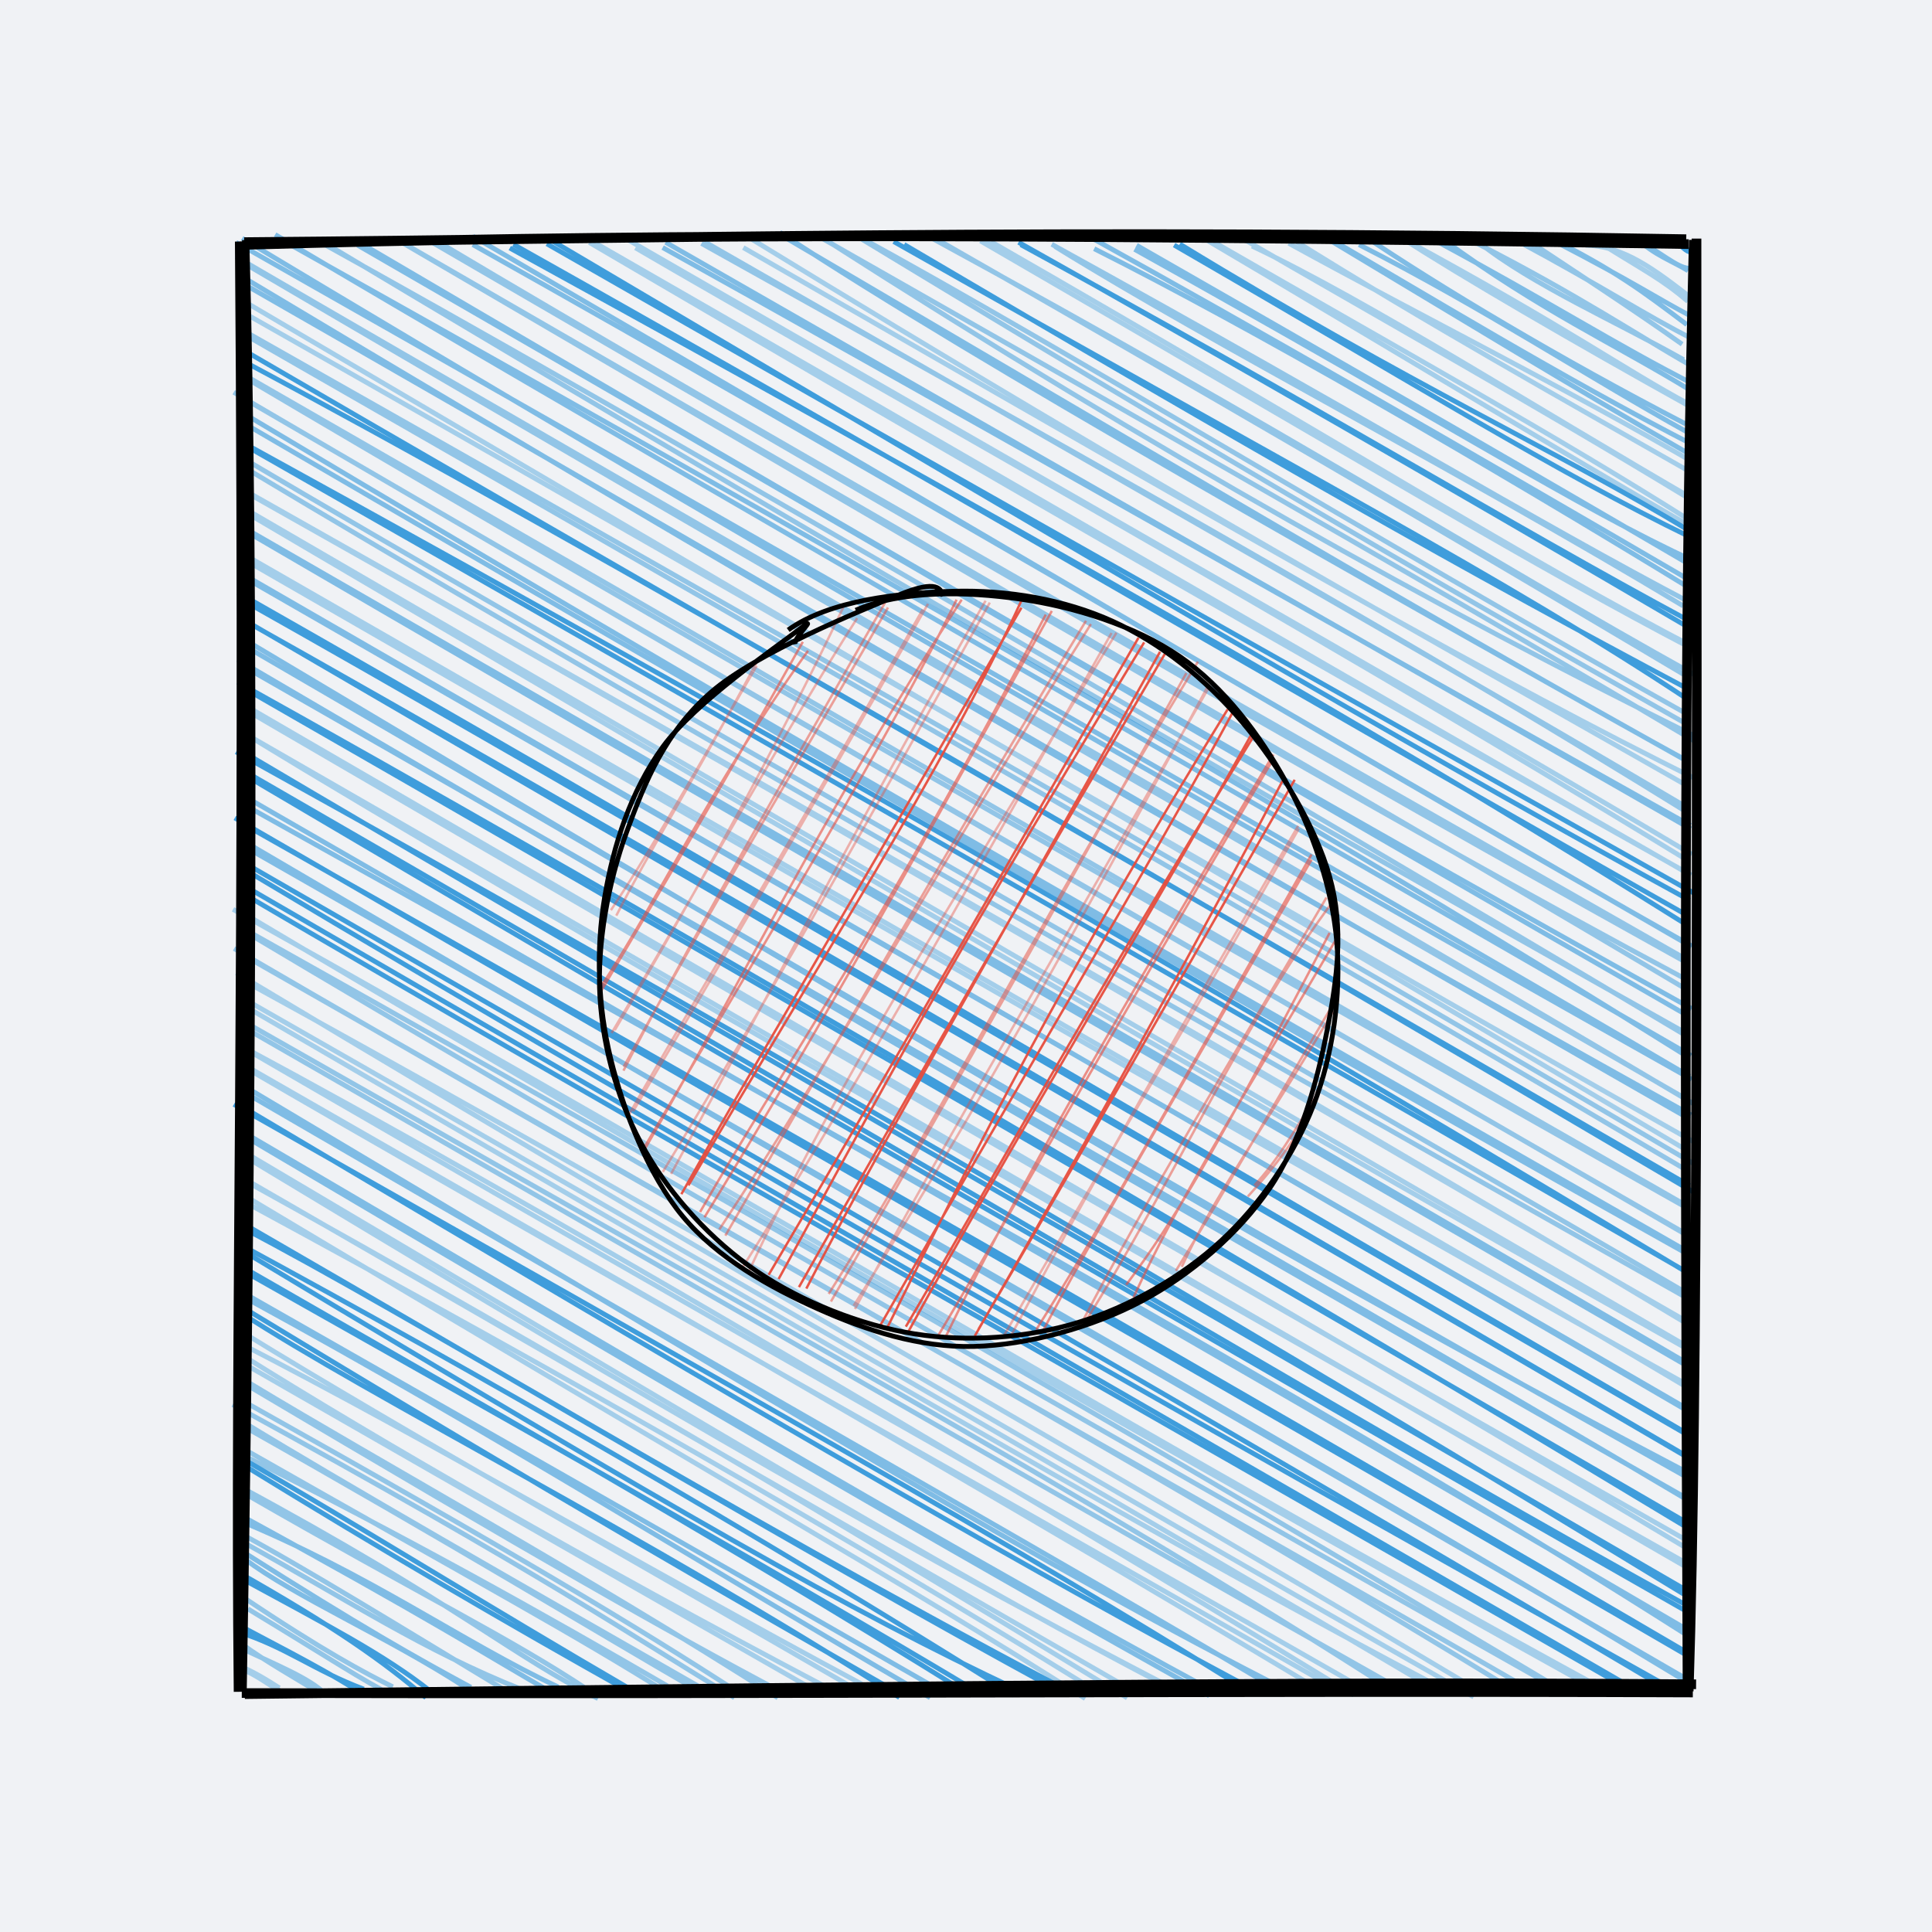
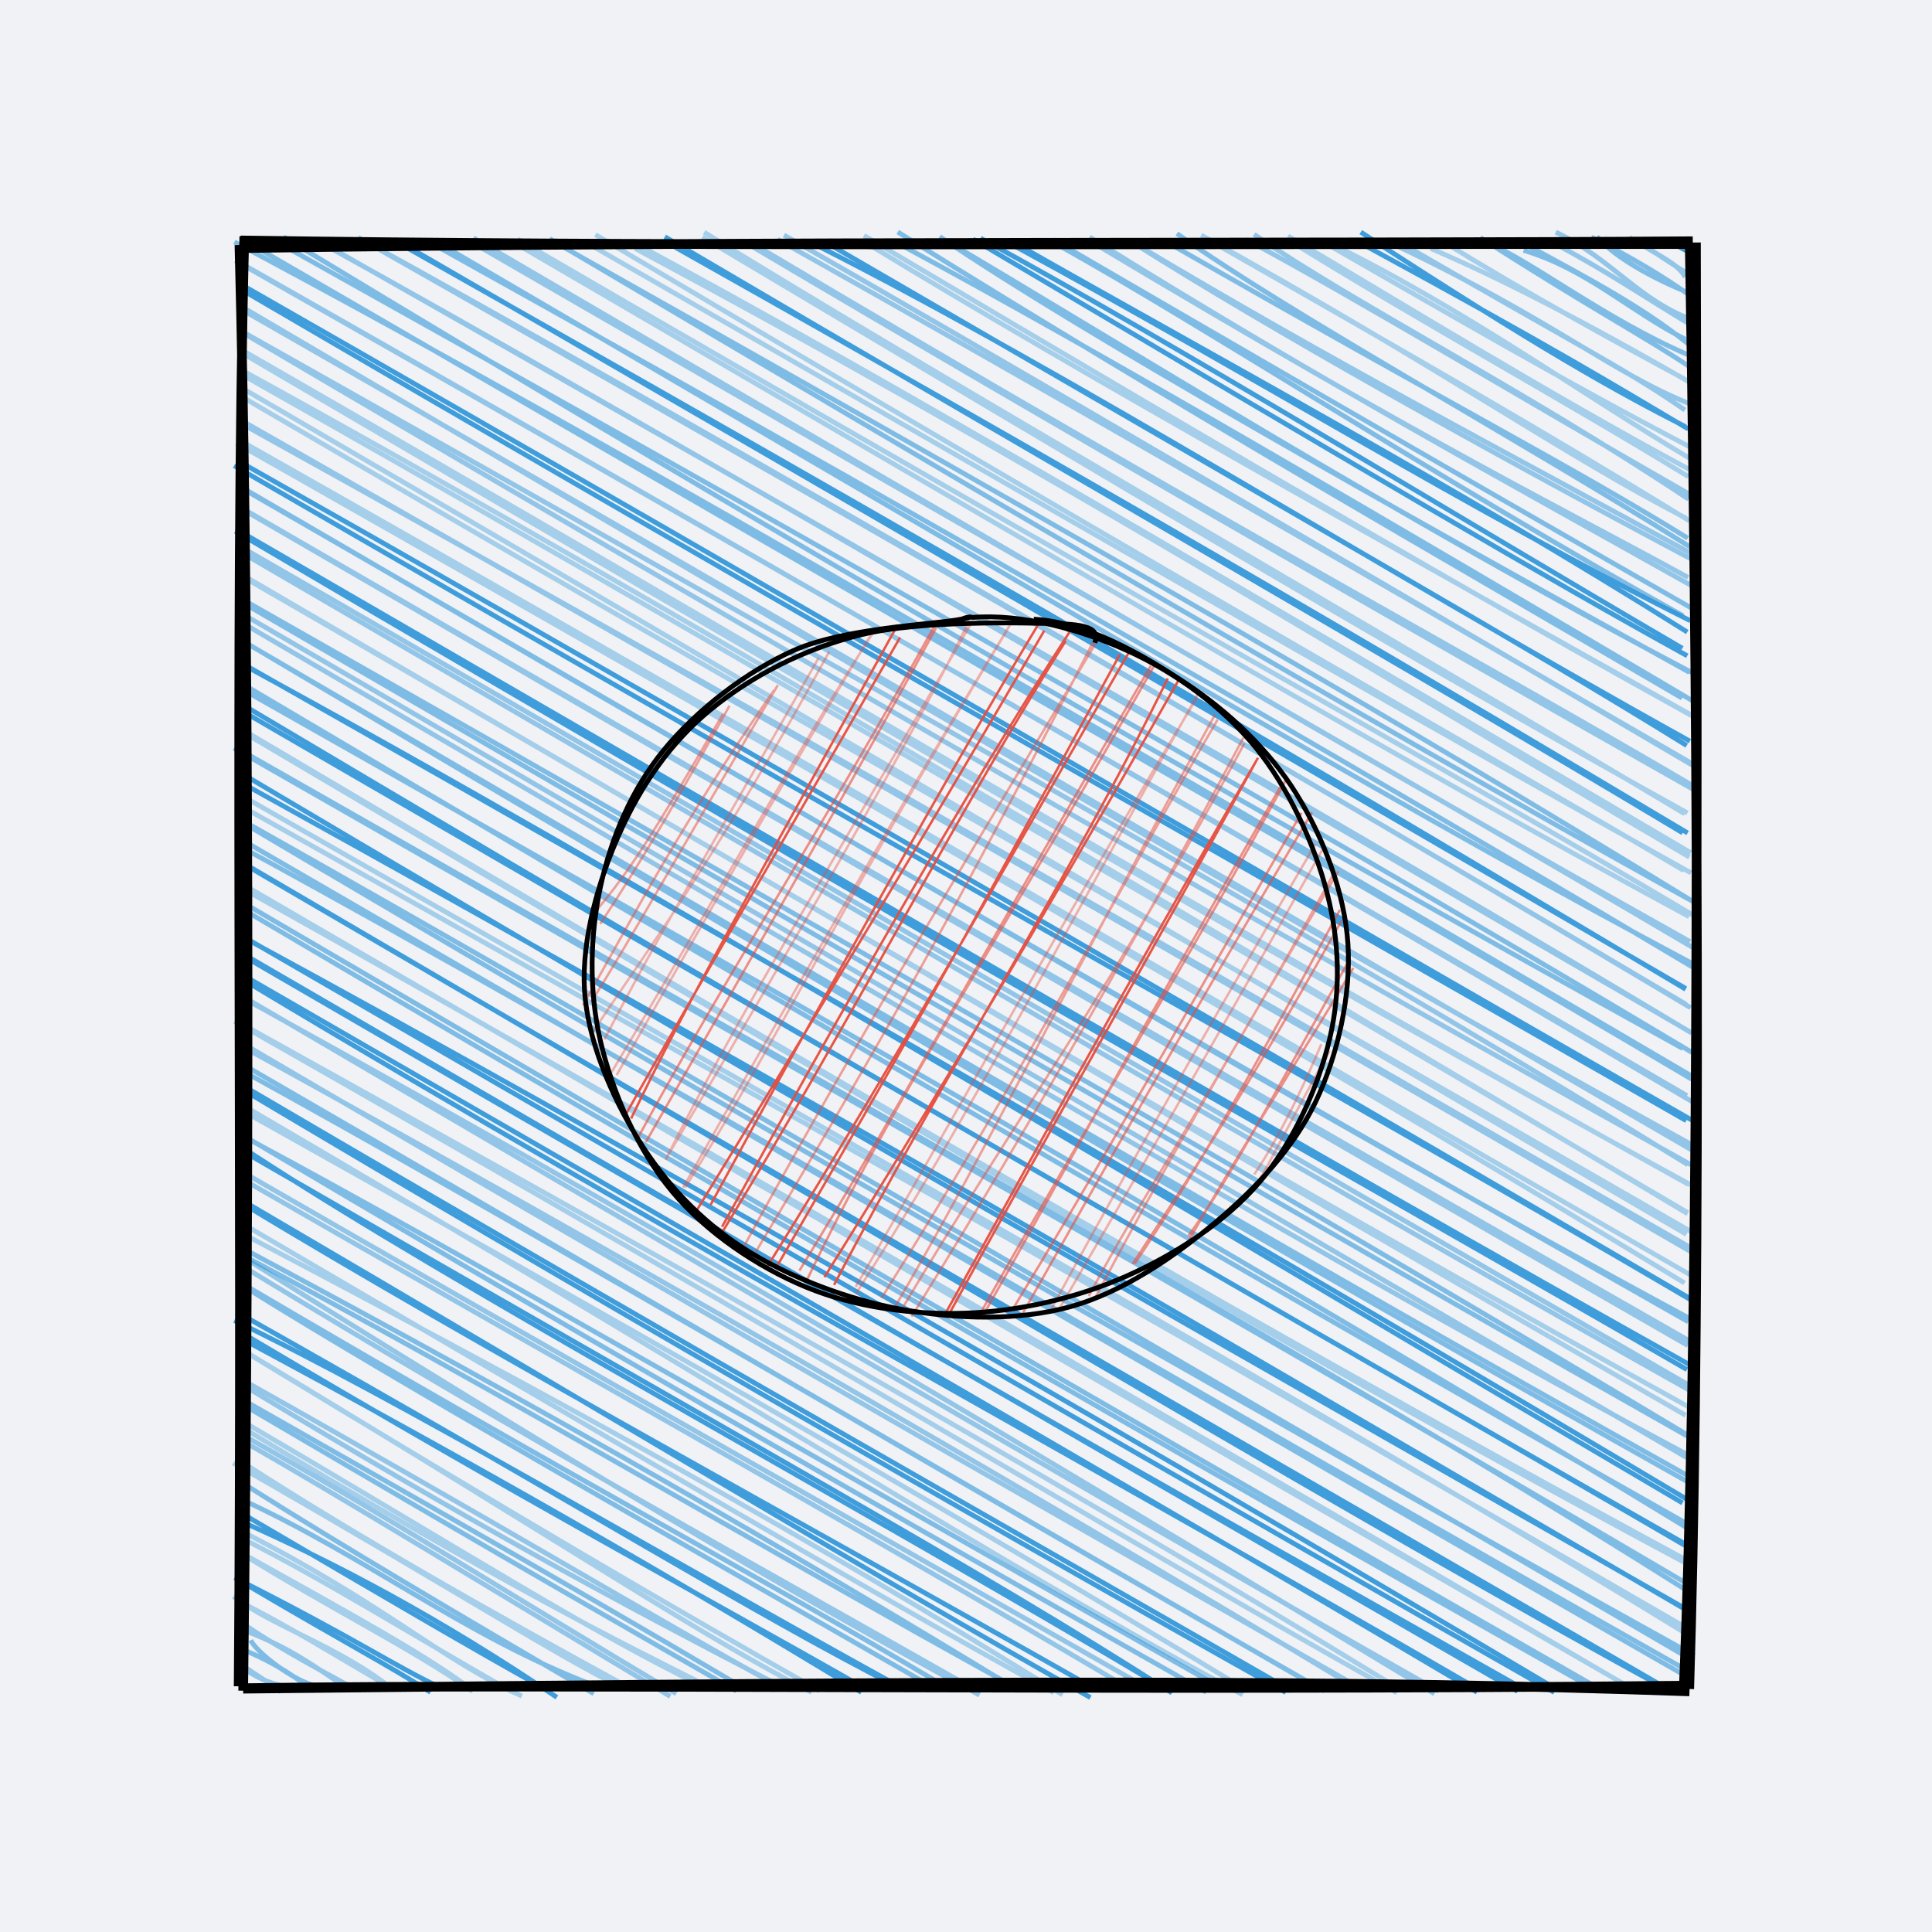
<svg xmlns="http://www.w3.org/2000/svg" width="400" height="400">
  <rect width="100%" height="100%" fill="#f0f2f5" />
  <g>
-     <path d="M233.38 351.539 C176.403 316.903, 118.43 281.919, 49.291 243.682 M234.08 349.764 C161.181 307.796, 87.156 265.247, 49.777 243.588 M351.492 161.481 C309.234 140.451, 269.462 117.778, 153.895 51.262 M349.596 162.842 C296.495 132.621, 242.339 102.61, 154.55 48.857 M350.236 321.16 C276.801 277.149, 202.665 234.232, 50.717 146.039 M350.57 319.671 C266.458 272.048, 183.686 224.36, 50.767 146.903 M57.844 349.47 C55.483 347.944, 52.339 345.994, 49.232 344.764 M57.833 349.978 C55.703 348.953, 53.446 346.943, 49.82 345.468 M349.585 238.358 C275.099 194.005, 202.069 151.539, 50.753 62.519 M351.037 236.613 C262.476 186.58, 175.502 135.61, 49.339 64.11 M351.504 103.853 C317.813 84.374, 283.506 62.424, 259.21 50.943 M349.491 103.109 C317.114 83.431, 284.233 65.052, 257.644 49.608 M351.499 96.244 C325.252 80.96, 295.378 66.039, 266.816 50.367 M350.176 97.832 C323.397 82.564, 295.76 67.181, 266.654 48.936 M348.716 108.237 C322.413 93.118, 291.93 74.552, 249.316 49.395 M350.045 107.841 C322.052 90.12, 293.289 74.308, 249.844 49.264 M350.954 274.581 C274.352 230.66, 197.668 184.564, 50.888 101.886 M349.753 274.352 C259.304 220.165, 170.184 168.979, 50.209 101.275 M349.658 279.467 C242.223 219.043, 137.032 156.701, 50.913 106.103 M349.355 278.78 C256.551 224.887, 164.683 171.565, 50.065 104.956 M178.364 348.637 C131.034 323.289, 89.651 298.635, 49.307 277.901 M177.205 349.763 C130.655 322.796, 82.984 295.974, 50.481 275.992 M351.334 134.323 C314.9 115.405, 282.239 94.269, 203.901 49.304 M350.605 134.439 C317.604 117.189, 285.834 97.907, 202.988 49.877 M350.469 287.322 C270.959 242.939, 189.697 195.927, 50.188 115.63 M350.557 287.987 C289.281 251.566, 229.631 217.703, 51.01 115.08 M350.143 181.168 C267.1 134.695, 184.384 86.788, 122.01 50.198 M349.994 181.16 C271.608 136.078, 193.012 90.348, 121.959 49.572 M349.801 178.38 C264.143 125.969, 175.537 76.998, 131.559 51.302 M350.285 176.891 C301.69 147.993, 252.703 120.363, 130.156 49.727 M280.302 350.94 C196.111 299.624, 107.889 247.634, 49.843 216.504 M281.721 349.303 C221.104 314.626, 160.676 280.933, 49.646 216.501 M350.387 61.86 C342.392 55.666, 336.233 50.983, 328.387 50.768 M349.458 62.406 C343.952 57.696, 340.489 56.101, 331.13 50.218 M299.132 349.851 C241.809 319.718, 186.306 287.146, 49.223 207.459 M297.229 349.868 C227.14 308.49, 156.474 267.242, 49.708 206.341 M243.679 349.983 C178.478 316.298, 117.124 279.506, 51.235 239.767 M242.259 349.459 C201.681 328.426, 162.928 305.069, 50.339 238.388 M331.132 349.245 C242.175 300.766, 155.938 248.496, 48.251 188.27 M330.485 349.818 C226.131 291.836, 123.124 232.401, 49.882 188.76 M349.727 83.685 C336.159 76.438, 325.149 68.204, 290.382 49.349 M349.683 84.051 C326.048 70.912, 302.085 56.981, 290.02 49.129 M275.141 348.852 C188.181 299.136, 102.494 251.201, 49.842 220.485 M274.174 350.444 C219.218 317.61, 167.561 287.56, 50.659 220.553 M168.492 349.867 C133.271 329.78, 99.065 310.198, 49.554 281.794 M170.485 348.979 C122.593 323.787, 76.947 297.417, 49.942 280.428 M350.492 324.383 C228.615 255.719, 110.653 188.472, 51.245 152.229 M349.801 324.836 C253.406 269.115, 157.71 213.346, 50.394 151.7 M305.111 351.325 C206.418 295.21, 104.772 234.941, 48.942 201.422 M306.4 350.171 C211.804 293.766, 116.927 239.521, 49.667 202.611 M224.691 351.668 C187.578 327.916, 150.399 307.237, 49.476 246.848 M225.98 349.527 C175.061 318.057, 122.22 287.638, 48.827 247.864" stroke="#3498db" stroke-width="1" fill="none" stroke-opacity="0.4" />
-     <path d="M349.806 148.133 C283.104 110.849, 220.216 72.058, 176.49 48.263 M349.338 149.981 C313.648 129.707, 276.783 109.158, 178.085 49.308 M348.932 242.121 C281.576 202.319, 216.246 164.298, 50.279 69.063 M350.772 240.996 C285.933 202.809, 222.631 165.888, 49.912 68.172 M161.045 351.521 C120.146 325.374, 78.998 302.887, 51.462 286.233 M161.82 350.343 C137.481 337.389, 113.152 323.547, 49.029 285.526 M351.076 228.792 C241.393 163.687, 136.973 104.481, 48.895 53.162 M349.515 227.761 C252.424 171.705, 155.513 116.118, 50.076 54.23 M123.812 351.665 C106.806 343.38, 94.55 331.965, 49.172 307.528 M121.685 349.825 C105.56 339.101, 87.658 330.521, 50.781 309.285 M348.272 71.269 C337.087 63.358, 325.462 55.844, 314.942 48.837 M350.462 70.181 C341.043 65.482, 331.339 59.072, 314.232 49.925 M289.194 350.535 C223.6 308.37, 157.172 272.285, 50.306 211.392 M290.114 349.846 C226.182 313.805, 163.598 277.666, 49.534 212.164 M349.658 167.378 C306.125 141.63, 260.92 115.973, 145.849 50.042 M349.676 168.404 C296.063 135.172, 241.627 104.089, 145.237 50.4 M349.466 202.963 C282.377 167.161, 214.971 127.144, 82.792 49.951 M348.981 204.726 C293.056 171.524, 236.668 138.773, 82.712 49.867 M108.154 349.831 C87.876 341.839, 71.823 331.187, 50.673 319.48 M105.527 350.51 C84.043 337.561, 62.099 323.986, 49.039 317.097 M81.092 350.886 C75.749 348.324, 67.961 343.178, 51.324 333.1 M81.319 349.235 C75.581 346.372, 67.022 341.886, 50.058 330.493 M350.676 139.605 C307.397 115.574, 267.282 89.754, 192.152 48.886 M349.555 140.209 C297.749 109.341, 244.909 78.652, 194.628 49.92 M152.06 351.494 C131.745 339.34, 112.88 326.139, 48.178 290.805 M152.915 350.428 C131.899 336.821, 107.106 321.855, 49.521 289.62 M348.594 74.478 C334.716 66.633, 317.277 59.018, 306.262 50.252 M350.274 75.795 C339.316 69.593, 326.972 61.197, 305.656 50.315 M348.499 125.455 C300.956 96.839, 252.677 72.221, 218.428 51.03 M350.653 125.123 C316.365 107.139, 284.065 87.128, 217.751 50.573 M349.655 249.877 C258.279 197.676, 166.497 144.215, 50.595 77.653 M349.191 250.043 C231.468 183.697, 112.599 114.773, 49.802 77.618 M321.916 349.022 C260.926 312.741, 202.65 277.694, 51.03 192.62 M322.738 349.814 C223.394 293.807, 124.216 236.677, 50.073 192.483 M348.926 214.329 C240.308 149.475, 128.966 84.815, 65.486 49.671 M349.665 214.228 C265.413 166.959, 179.785 117.71, 66.019 49.582 M348.974 198.519 C252.344 143.407, 155.296 88.562, 89.938 49.606 M349.288 199.35 C293.71 168.463, 237.457 136.272, 89.469 50.175 M351.584 152.756 C296.884 125.595, 241.05 94.559, 170.691 49.493 M350.649 153.335 C287.263 115.666, 223.71 79.836, 169.822 49.127 M67.477 350.802 C64.008 347.372, 57.416 344.831, 49.098 340.846 M66.534 350.769 C60.812 347.187, 55.308 344.192, 50.234 340.5 M145.144 350.403 C120.583 336.2, 94.92 320.403, 49.165 294.592 M145.731 349.757 C107.279 327.812, 71.397 307.258, 49.579 293.935 M138.177 349.056 C112.196 333.978, 84.528 318.472, 49.248 300.746 M138.874 350.925 C118.843 338.331, 100.04 328.205, 50.226 299.863 M350.928 256.521 C229.593 186.88, 109.777 117.149, 48.393 81.212 M349.829 256.064 C278.491 214.624, 206.966 173.527, 49.882 82.157 M351.533 269.06 C232.407 199.447, 114.199 132.589, 50.771 95.15 M350.627 269.508 C234.916 204.279, 121.497 139.239, 49.905 96.361 M314.89 348.75 C223.424 296.061, 131.712 244.916, 48.473 196.379 M313.738 350.14 C250.034 311.193, 184.604 274.388, 49.691 197.351" stroke="#3498db" stroke-width="1" fill="none" stroke-opacity="0.5" />
-     <path d="M351.61 283.559 C268.127 234.805, 184.425 186.336, 50.101 109.026 M350.205 283.316 C237.869 218.348, 123.982 152.625, 49.354 109.083 M350.113 230.834 C267.466 184.821, 182.594 136.651, 51.241 57.934 M349.817 231.676 C263.192 182.184, 177.839 131.72, 50.106 58.593 M350.461 55.519 C348.077 55.895, 345.78 53.744, 339.13 49.581 M349.498 56.046 C346.374 54.096, 342.312 52.737, 338.979 49.403 M351.202 92.455 C322.837 77.856, 294.816 60.693, 273.908 48.588 M349.442 93.801 C325.66 80.194, 304.005 66.915, 273.781 48.801 M348.946 210.007 C267.937 163.588, 188.336 116.72, 74.051 50.761 M350.242 208.829 C286.149 173.159, 220.184 135.761, 74.391 50.174 M267.154 350.327 C215.488 324.053, 169.29 295.576, 49.658 224.337 M265.498 350.442 C217.511 321.83, 170.456 295.8, 50.421 226.05 M96.328 349.332 C80.584 339.066, 60.694 330.425, 50.638 322.751 M97.504 349.341 C86.015 343.14, 75.124 337.011, 50.528 321.42 M350.779 259.904 C263.626 209.871, 178.126 161.798, 50.473 85.614 M349.785 259.862 C287.939 225.241, 225.192 189.383, 50.085 87.388 M115.593 349.28 C95.655 339.944, 76.663 325.948, 48.768 314.494 M113.484 349.993 C101.515 343.135, 88.823 335.017, 49.167 313.381 M251.403 350.244 C199.049 321.911, 147.921 291.602, 49.134 233.666 M250.371 351.089 C191.993 318.543, 135.708 285.51, 50.564 235.198 M350.11 218.54 C233.977 151.546, 117.114 84.28, 56.97 48.571 M349.407 218.788 C279.657 175.106, 207.7 133.409, 58.251 49.619 M349.822 310.544 C237.432 246.723, 126.927 182.111, 49.213 136.567 M349.483 310.626 C263.096 259.421, 175.961 209.917, 50.213 137.834 M349.768 292.326 C232.483 223.964, 113.134 155.133, 50.467 118.977 M349.839 291.961 C273.16 247.484, 196.569 203.419, 50.727 119.632 M350.876 116.234 C326.949 105.262, 300.6 88.207, 234.894 51.612 M349.77 116.854 C311.845 94.656, 274.567 73.259, 235.319 50.787 M349.23 347.63 C263.695 298.065, 176.712 248.264, 51.451 174.731 M349.451 348.341 C285.768 309.839, 221.656 273.01, 50.105 174.963 M349.856 222.853 C267.709 174.692, 185.405 127.734, 48.864 50.184 M350.25 223.465 C248.063 166.009, 145.599 106.703, 50.134 49.338 M350.1 80.876 C333.856 70.935, 319.36 64.595, 298.498 49.367 M350.921 79.677 C335.016 71.651, 320.427 62.29, 297.415 49.936 M349.002 338.366 C283.489 296.702, 214.455 258.048, 50.282 166.461 M350.216 337.92 C239.928 273.381, 129.112 210.157, 50.217 164.642 M351.487 122.773 C306.214 95.048, 258.739 67.669, 226.541 51.489 M351.148 120.879 C304.013 93.382, 256.936 66.307, 226.009 49.26 M349.226 157.548 C277.551 117.306, 203.876 75.985, 161.468 48.108 M348.961 157.329 C312.312 137.148, 273.605 114.469, 162.077 48.888 M349.548 304.947 C278.797 267.932, 208.164 226.478, 51.101 132.704 M349.636 306.067 C273.122 262.998, 195.726 218.233, 49.91 133.282 M192.587 351.495 C147.358 325.233, 102.196 296.722, 51.221 268.948 M194.647 349.985 C150.261 324.505, 104.615 298.569, 49.503 267.159 M349.011 87.773 C323.086 74.367, 298.093 59.414, 281.871 48.446 M349.567 89.598 C328.581 77.962, 307.223 63.81, 281.366 50.647 M350.238 195.848 C281.013 156.712, 213.262 116.074, 97.875 48.905 M350.214 196.009 C263.783 146.121, 179.036 96.217, 97.886 50.646 M349.991 170.897 C268.926 125.559, 186.186 78.429, 137.196 51.248 M350.016 171.601 C302.935 144.577, 258.089 119.154, 137.811 50.164 M349.249 67.208 C340.032 60.264, 334.477 56.022, 320.358 48.945 M350.143 65.483 C342.815 61.62, 338.142 58.384, 321.998 50.03" stroke="#3498db" stroke-width="1" fill="none" stroke-opacity="0.6" />
-     <path d="M130.365 349.632 C101.999 333.162, 72.348 314.728, 51.272 302.633 M131.29 350.797 C104.763 335.933, 80.16 321.601, 49.611 302.821 M88.187 351.493 C79.572 344.132, 69.437 336.864, 48.546 325.091 M89.192 350.197 C79.532 342.542, 67.445 336.302, 49.391 326.486 M350.379 343.371 C262.1 291.999, 174.582 242.427, 48.617 169.34 M350.194 342.653 C283.014 303.395, 214.538 263.334, 49.703 170.232 M351.102 185.141 C271.359 140.143, 194.005 96.785, 113.22 50.471 M349.824 186.394 C299.881 159.07, 251.53 131.024, 113.978 49.651 M210.884 349.943 C175.487 333.298, 141.716 313.959, 51.027 259.425 M209.911 350.977 C155.547 316.827, 98.442 284.071, 49.054 257.29 M348.83 191.237 C293.184 156.393, 238.817 124.582, 105.55 51.35 M349.653 189.695 C267.336 143.171, 187.097 95.951, 106.296 50.593 M339.064 350.808 C231.257 288.928, 122.511 227.336, 50.226 184.939 M338.127 349.561 C252.014 299.754, 165.621 250.095, 50.44 183.314 M349.904 52.227 C348.511 51.706, 348.02 50.608, 346.572 49.857 M349.914 51.826 C348.802 51.617, 347.88 50.887, 346.586 50.021 M349.613 316.46 C237.175 248.64, 120.456 180.893, 49.223 141.238 M350.463 315.94 C245.37 255.047, 140.975 194.379, 49.544 141.908 M350.039 263.917 C267.96 214.428, 183.316 164.757, 49.38 91.141 M350.028 263.813 C287.855 228.201, 226.281 192.289, 49.923 91.751 M350.591 333.133 C288.591 299.021, 228.598 262.398, 51.365 160.092 M349.954 334.047 C249.881 277.088, 150.03 219.127, 50.948 160.625 M349.244 296.752 C241.875 234.298, 130.23 168.707, 49.255 122.685 M350.507 297.733 C229.027 227.565, 109.654 157.634, 49.587 123.889 M49.739 349.849 C49.739 349.849, 49.739 349.849, 49.739 349.849 M49.739 349.849 C49.739 349.849, 49.739 349.849, 49.739 349.849 M349.084 330.341 C263.71 278.323, 178.113 227.409, 48.873 155.666 M349.962 329.711 C239.768 265.82, 127.568 201.363, 49.879 155.401 M349.17 142.479 C304.384 118.687, 262.284 94.875, 187.194 50.62 M349.254 144.68 C311.572 119.74, 271.156 98.795, 185.028 50.009 M257.117 349.298 C208.654 319.081, 161.485 292.725, 48.425 228.644 M258.211 349.138 C215.195 326.096, 171.626 301.304, 50.343 229.232 M345.145 349.068 C248.981 295.279, 148.197 238.249, 50.645 180.029 M346.077 350.287 C256.268 297.091, 168.5 246.578, 50.69 178.709 M200.83 350.92 C146.942 317.299, 91.097 285.866, 50.085 262.243 M201.936 350.009 C154.831 321.858, 107.263 295.306, 49.213 262.478 M350.47 246.719 C235.335 178.837, 120.965 112.386, 49.039 74.061 M349.817 245.475 C232.714 177.673, 118.099 111.878, 50.446 72.497 M350.056 128.707 C311.755 108.143, 272.31 83.837, 211.343 50.65 M350.363 130.343 C299.141 100.314, 251.113 72.763, 210.879 50.163 M75.309 349.715 C64.774 345.754, 59.315 341.014, 49.053 337.772 M73.21 349.547 C65.398 344.677, 55.059 339.546, 48.997 336.208 M186.23 351.451 C133.197 317.518, 76.816 289.368, 49.384 271.474 M185.921 350.489 C151.336 330.635, 116.921 311.104, 50.41 270.762 M350.074 110.073 C322.694 93.424, 292.858 80.212, 244.25 50.521 M350.176 111.315 C321.794 97.505, 294.522 80.439, 243.092 50.731 M218.543 348.714 C149.618 312.345, 84.49 272.029, 49.93 254.072 M217.6 349.24 C165.98 321.077, 114.263 290.247, 50.01 253.126 M350.992 302.667 C246.604 241.679, 143.234 182.472, 49.321 127.639 M350.335 302.129 C237.108 235.999, 125.511 170.514, 49.856 128.048" stroke="#3498db" stroke-width="1" fill="none" stroke-opacity="0.94" />
-     <path d="M50.565 50.132 C134.089 49.478, 216.799 47.139, 349.115 49.524 M50.141 50.712 C125.224 48.566, 200.15 48.177, 349.603 50.541 M351.244 49.394 C351.301 169.796, 351.637 287.244, 349.626 350.147 M350.68 49.682 C348.938 118.712, 348.673 186.873, 349.39 349.781 M351.154 348.713 C282.394 348.192, 217.798 348.69, 50.683 350.749 M350.48 350.41 C255.863 350.054, 161.631 350.804, 50.058 350.53 M49.397 350.268 C48.588 274.449, 50.849 201.214, 49.64 50.007 M50.09 349.624 C52.115 233.958, 52.607 118.832, 50.62 49.953" stroke="#000" stroke-width="2" fill="none" />
+     <path d="M349.768 177.453 C280.12 136.546, 211.202 94.067, 131.503 51.444 M350.044 176.552 C265.572 126.829, 179.791 76.107, 130.491 49.878 M219.99 350.882 C178.62 325.255, 137.467 301.266, 48.833 254.693 M218.161 350.445 C173.743 325.967, 128.619 299.254, 51.081 253.873 M349.841 94.894 C326.758 81.192, 303.221 63.903, 274.438 49.891 M350.246 92.727 C324.265 79.195, 299.05 64.455, 274.15 50.202 M351.342 80.01 C333.375 69.581, 313.315 58.744, 296.21 51.44 M349.548 78.895 C332.709 69.845, 316.958 61.175, 298.527 49.873 M349.424 251.288 C242.833 187.598, 135.77 123.736, 49.546 76.364 M349.433 251.067 C242.875 188.412, 138.479 127.535, 49.354 77.136 M348.822 168.496 C271.548 122.254, 193.641 77.684, 145.79 48.084 M349.366 168.321 C291.678 136.341, 234.439 102.086, 145.416 49.095 M348.981 293.017 C257.907 240.661, 165.647 185.939, 50.439 119.517 M350.117 291.568 C279.219 252.362, 206.983 210.596, 50.774 119.385 M96.63 349.028 C86.722 341.841, 73.276 334.535, 50.143 321.603 M97.897 350.182 C84.665 340.945, 69.664 333.828, 49.168 321.113 M81.557 349.944 C70.242 340.825, 56.571 336.84, 48.31 330.532 M81.403 349.726 C70.081 343.088, 59.491 336.576, 49.993 331.796 M350.704 189.575 C293.313 155.418, 237.947 125.64, 107.121 49.518 M349.715 189.782 C290.653 157.839, 233.032 124.085, 106.4 50.201 M349.131 107.306 C323.443 94.09, 299.829 77.058, 248.688 48.675 M349.782 107.849 C320.207 89.604, 289.874 72.231, 251.235 50.245 M128.87 349.466 C113.948 342.053, 96.348 330.416, 48.283 302.904 M130.265 349.42 C101.3 333.606, 73.825 318.025, 50.601 303.023 M348.764 265.626 C285.576 227.264, 219.26 188.482, 48.935 91.739 M349.921 263.927 C253.157 208.224, 157.669 152.287, 50.442 91.628 M349.156 255.547 C264.979 206.479, 180.897 156.45, 50.679 80.682 M350.424 255.175 C260.465 203.213, 168.577 151.312, 49.83 82.005 M146.217 348.984 C127.471 339.546, 105.659 328.89, 49.071 294.909 M145.436 349.13 C121.038 337.196, 96.838 321.59, 50.506 294.444 M349.771 323.33 C250.654 269.739, 154.089 212.458, 50.953 151.518 M349.633 323.957 C275.457 284.285, 202.682 241.567, 49.927 151.341 M349.554 98.672 C322.4 82.065, 295.391 67.395, 266.779 49.709 M349.683 97.154 C319.778 81.065, 290.903 63.128, 266.659 48.881 M351.656 148.879 C288.162 113.181, 225.744 78.583, 179.165 50.19 M350.466 148.301 C308.322 124.958, 267.004 101.018, 178.881 48.77 M350.806 337.98 C259.688 285.182, 171.092 234.738, 49.231 166.507 M349.93 338.742 C285.944 299.423, 220.816 262.05, 49.95 164.681 M337.723 349.523 C271.527 311.359, 201.91 271.428, 48.865 182.29 M338.707 350.135 C254.794 301.077, 172.057 252.274, 49.91 183.783 M289.211 350.466 C230.297 317.49, 174.14 282.868, 48.556 211.458 M290.122 349.929 C210.296 301.053, 128.325 255.576, 49.325 211.607 M168.052 350.371 C143.699 337.941, 122.038 322.727, 50.567 279.714 M169.702 350.065 C138.828 332.597, 108.011 314.619, 51.039 280.051 M348.625 180.236 C306.464 155.297, 259.502 129.246, 123.264 48.586 M350.097 180.719 C304.473 155.329, 256.898 128.087, 121.981 50.555 M108.053 351.15 C90.962 343.45, 80.065 332.394, 50.023 317.018 M105.989 350.255 C85.699 338.714, 66.827 326.87, 49.705 318.315 M257.284 350.883 C206.426 323.552, 156.782 291.128, 49.081 228.146 M257.093 349.324 C192.286 310.016, 125.991 272.436, 49.089 229.337 M349.59 245.225 C254.687 192.546, 161.93 136.739, 50.751 72.863 M350.185 245.38 C263.134 197.888, 177.801 147.923, 50.862 73.517" stroke="#3498db" stroke-width="1" fill="none" stroke-opacity="0.4" />
+     <path d="M72.487 349.902 C64.632 344.76, 59.885 340.864, 48.973 336.971 M73.813 349.85 C63.91 344.534, 54.73 339.479, 48.756 335.024 M140.023 350.657 C107.515 331.328, 79.337 313.42, 50.999 297.527 M138.774 351.221 C103.063 329.835, 69.044 308.968, 50.082 298.265 M280.682 349.418 C206.051 304.402, 125.271 257.975, 50.93 217.099 M281.781 349.606 C232.532 321.347, 181.61 293.025, 50.191 216.017 M350.704 196.314 C286.309 158.31, 222.542 122.379, 97.398 50.003 M349.912 194.957 C281.537 156.681, 213.552 116.745, 97.996 49.235 M160.639 348.616 C129.15 332.285, 98.492 315.905, 49.739 286.426 M161.537 349.34 C133.875 334.047, 106.933 317.612, 50.812 286.049 M235.898 348.556 C175.519 314.131, 113.715 279.269, 49.578 242.276 M233.989 349.709 C173.863 314.102, 111.605 279.481, 50.224 244.161 M348.927 57.379 C347.414 54.646, 344.028 53.257, 337.343 49.177 M349.906 56.911 C345.244 54.213, 340.77 50.873, 338.452 49.587 M349.843 83.6 C333.616 77.121, 321.493 66.242, 289.08 50.846 M348.847 84.895 C337.102 76.649, 323.855 69.951, 289.067 49.752 M349.609 103.346 C314.698 80.138, 280.601 62.989, 259.644 48.515 M350.048 102.477 C314.116 81.942, 279.362 60.971, 257.999 49.582 M349.466 241.136 C285.065 201.338, 220.78 164.764, 49.346 68.199 M350.144 241.178 C243.85 181.933, 136.003 119.463, 49.855 68.646 M58.539 349.026 C55.695 348.456, 53.062 347.326, 49.805 345.023 M58.22 350.295 C55.596 348.236, 53.697 347.264, 50.401 344.943 M351.136 287.626 C240.61 223.849, 128.248 158.335, 50.943 113.853 M350.243 288.094 C279.767 248.479, 209.336 207.158, 50.148 114.479 M350.737 66.328 C339.492 62.433, 333.671 53.541, 322.105 48.067 M349.333 66.819 C340.154 61.264, 332.349 55.989, 322.566 50.804 M349.507 119.563 C323.5 105.251, 298.052 93.155, 226.117 50.143 M350.867 121.617 C312.555 100.058, 273.931 79.203, 225.587 49.08 M350.552 158.522 C273.918 113.54, 203.237 71.94, 162.323 48.691 M350.322 158.094 C281.756 118.369, 214.935 79.825, 160.98 49.565 M350.117 277.809 C260.055 226.35, 171.497 175.533, 50.578 105.493 M349.459 278.571 C281.117 239.344, 212.822 199.652, 49.601 105.095 M202.788 350.941 C162.421 329.193, 119.622 303.613, 50.7 260.498 M203.036 350.482 C157.885 324.816, 111.05 299.198, 50.13 262.097 M351.217 258.998 C267.304 210.998, 183.697 161.863, 49.125 87.223 M350.334 259.304 C264.03 209.211, 178.256 160.188, 49.929 87.021 M349.197 301.769 C232.073 233.204, 113.812 164.029, 50.917 127.535 M350.672 301.864 C278.619 263.431, 208.989 221.679, 49.463 128.55 M350.656 238.331 C264.919 188.614, 180.619 138.81, 49.212 63.618 M350.214 236.975 C284.234 200.546, 217.286 161.918, 49.762 63.335 M349.278 226.853 C259.417 174.476, 170.122 122.984, 48.702 53.95 M350.492 228.174 C236.675 160.992, 121.425 95.222, 49.863 54.493 M351.297 163.143 C305.411 136.125, 256.231 110.138, 155.188 50.042 M350.39 163.334 C287.804 127.905, 224.791 91.868, 154.61 50.373 M350.355 114.683 C311.77 93.631, 275.617 74.741, 234.953 50.41 M349.96 115.642 C306.532 92.591, 262.962 68.173, 234.755 50.352 M349.076 207.943 C241.67 144.333, 135.553 83.011, 75.233 49.737 M350.04 208.644 C284.077 169.311, 218.544 131.048, 74.124 49.148 M349.904 213.64 C239.187 149.482, 128.202 84.3, 66.294 50.18 M350.232 213.867 C283.347 173.721, 216.27 135.271, 65.633 49.661 M296.995 350.674 C227.249 308.51, 156.509 265.281, 51.711 207.391 M297.862 350.112 C217.641 304.635, 136.356 256.726, 50.874 206.666" stroke="#3498db" stroke-width="1" fill="none" stroke-opacity="0.5" />
+     <path d="M348.254 144.534 C296.106 113.981, 247.381 86.362, 185.871 48.032 M350.489 145.131 C287.092 107.68, 227.528 72.727, 186.272 50.574 M349.662 73.526 C332.259 66.079, 316.316 53.498, 307.801 50.235 M350.184 76.186 C340.777 69.82, 329.775 64.115, 306.465 49.172 M349.062 316.209 C236.031 247.229, 122.682 183.895, 50.703 143.014 M350.36 316.081 C247.408 257.857, 145.193 197.88, 50.181 141.589 M351.345 61.315 C343.88 58.438, 334.77 53.828, 330.61 48.964 M350.739 61.781 C344.503 57.269, 337.578 53.183, 329.457 49.091 M349.988 328.295 C245.798 266.982, 140.772 207.786, 48.425 154.891 M349.882 329.696 C289.71 291.655, 227.836 256.659, 49.942 155.411 M349.386 306.779 C263.248 258.447, 175.855 207.147, 49.807 132.428 M349.982 305.837 C263.635 257.575, 176.843 206.503, 50.484 132.858 M350.598 343.851 C242.159 280.702, 134.163 217.173, 49.007 169.212 M350.796 342.753 C244.715 283.901, 138.696 222.664, 49.601 169.934 M350.354 346.44 C238.684 283.426, 128.619 218.224, 50.357 175.593 M350.086 347.598 C250.075 290.344, 150.244 231.9, 50.522 174.14 M65.657 349.106 C60.838 348.196, 52.96 341.943, 51.9 339.581 M65.036 350.149 C62.003 347.923, 57.773 344.524, 49.491 341.201 M351.31 200.752 C249.956 140.286, 151.075 84.739, 88.868 50.105 M350.628 199.618 C296.13 170.645, 240.716 138.003, 90.712 50.251 M251.928 348.972 C173.238 304.37, 93.781 258.503, 51.421 235.825 M249.745 350.333 C180.002 310.993, 107.822 269.266, 49.855 234.794 M350.529 298.003 C286.734 261.904, 223.881 225.621, 50.46 124.913 M350.259 297.612 C273.806 251.767, 199.102 208.654, 50.464 124.258 M351.354 139.798 C289.429 107.339, 229.44 69.514, 194.82 49.215 M349.74 139.176 C286.849 104.298, 224.603 69.397, 194.551 48.985 M351.333 223.423 C239.94 158.125, 131.015 94.031, 48.535 50.104 M350.784 223.75 C280.073 181.903, 209.491 142.074, 50.359 49.641 M152.468 350.093 C132.857 338.807, 110.99 326.467, 49.564 290.386 M153.924 349.441 C111.602 324.422, 71.217 301.79, 49.376 289.303 M348.416 217.088 C258.05 167.032, 166.091 114.116, 58.711 49.055 M350.39 217.943 C256.114 161.566, 159.62 107.289, 57.29 50.061 M210.757 349.66 C155.448 319.2, 102.541 287.521, 48.958 259.203 M210.412 349.705 C162.93 320.762, 115.832 293.51, 49.539 258.067 M273.712 349.925 C186.671 299.826, 103.574 251.028, 49.113 221.121 M274.224 350.131 C202.788 309.394, 129.671 266.324, 50.786 220.678 M350.157 273.153 C270.439 230.191, 191.761 182.673, 50.813 101.515 M349.536 273.661 C255.703 220.42, 161.516 165.854, 50.377 101.105 M348.983 70.264 C337.768 64.67, 328.445 55.652, 315.439 51.831 M349.512 71.192 C340.16 63.668, 329.653 58.051, 315.05 50.157 M331.436 349.822 C254.392 305.736, 181.175 263.432, 50.611 187.05 M330.687 350.061 C221.293 288.499, 112.423 224.897, 49.057 187.54 M348.478 127.496 C297.577 99.147, 249.032 67.341, 219.069 50.732 M350.765 126.214 C297.13 95.57, 245.442 65.545, 218.041 49.602 M194.412 348.417 C156.517 325.914, 120.973 307.449, 49.408 265.321 M193.224 349.372 C138.909 318.195, 83.125 286.72, 50.163 266.137 M349.952 113.253 C311.045 88.94, 268.114 65.605, 243.663 48.35 M349.439 111.424 C325.613 96.682, 301.095 84.209, 242.202 50.469 M349.711 186.211 C274 144.201, 199.429 99.916, 113.827 49.431 M350.57 186.698 C291.31 150.281, 232.285 116.269, 113.729 49.496 M122.465 348.728 C96.338 338.762, 75.676 322.177, 49.775 310.341 M122.933 350.654 C95.791 334.772, 71.446 320.43, 51.388 307.779" stroke="#3498db" stroke-width="1" fill="none" stroke-opacity="0.6" />
+     <path d="M348.967 88.347 C334.713 81.075, 318.913 72.299, 281.732 48.057 M349.546 88.817 C334.83 80.12, 322.084 72.252, 281.673 50.312 M306.414 349.946 C225.577 302.975, 144.321 259.25, 50.628 203.009 M305.809 350.356 C211.574 294.59, 116.903 240.405, 49.973 201.705 M179.557 349.824 C142.955 328.946, 109.537 311.237, 50.074 275.962 M178.335 350.383 C139.727 326.881, 99.734 303.815, 49.311 276.782 M349.263 283.551 C279.594 243.31, 209.86 204.733, 48.706 109.986 M350 282.653 C269.319 237.434, 189.807 191.107, 50.157 110.301 M321.67 349.377 C225.593 292.35, 127.506 235.955, 50.93 194.36 M321.8 350.395 C248.464 308.624, 174.496 265.848, 50.005 193.717 M350.026 320.652 C277.963 278.645, 204.898 237.896, 50.817 146.254 M349.874 320.208 C282.932 282.151, 215.603 243.041, 49.708 146.962 M346.564 350.586 C281.953 315.272, 216.711 275.946, 50.599 178.832 M346.231 350.244 C263.445 302.154, 178.914 253.929, 50.247 178.762 M349.879 153.454 C283.889 116.857, 222.299 77.663, 168.602 50.542 M349.219 154.357 C313.709 132.375, 276.176 111.304, 170.597 49.952 M348.315 134.221 C297.252 104.348, 243.906 71.566, 203.018 49.317 M349.332 135.784 C318.394 118.692, 286.293 99.712, 201.432 49.512 M225.764 351.466 C179.13 325.253, 132.649 296.847, 49.469 248.14 M226.507 349.537 C164.652 314.434, 100.852 279.828, 49.173 248.559 M187.331 349.807 C133.072 319.925, 82.085 289.509, 48.501 273.4 M186.218 349.479 C154.559 333.273, 123.988 313.9, 48.986 271.609 M115.294 351.411 C91.085 335.037, 69.635 323.675, 49.896 314.984 M113.607 350.119 C97.954 341.413, 80.818 331.38, 50.768 313.747 M315.395 349.667 C260.829 318.746, 206.648 288.71, 50.356 197.916 M314.203 350.188 C226.653 299.737, 139.547 249.341, 50.643 197.687 M349.006 204.816 C291.578 170.63, 233.057 135.253, 81.583 49.778 M349.002 204.646 C270.497 158.973, 192.641 113.694, 81.907 49.628 M349.975 128.519 C304.456 105.76, 260.022 78.078, 210.124 50.964 M349.336 130.858 C300.731 100.33, 250.903 73.519, 211.085 50.863 M349.126 232.019 C250.664 175.816, 148.954 117.81, 50.713 60.376 M350.317 231.93 C262.317 181.707, 174.272 130.01, 50.678 59.331 M49.739 349.849 C49.739 349.849, 49.739 349.849, 49.739 349.849 M49.739 349.849 C49.739 349.849, 49.739 349.849, 49.739 349.849 M348.378 172.438 C287.515 135.943, 223.683 99.651, 137.647 49.022 M349.411 172.459 C298.458 142.161, 249.17 112.782, 138.454 50.424 M350.101 52.406 C348.903 51.688, 347.967 51.544, 346.589 50.219 M349.792 52.016 C349.175 51.307, 348.2 50.913, 346.274 50.143 M350.794 334.303 C266.795 285.33, 183.339 235.88, 49.75 161.936 M350.609 334.001 C268.441 287.125, 185.585 240.539, 50.362 160.34 M242.513 350.367 C171.405 308.063, 95.404 267.227, 51.079 238.172 M242.65 350.506 C201.907 324.374, 159.845 301.644, 50.602 238.535 M348.348 311.168 C238.626 246.681, 131.316 181.572, 49.613 137.243 M350.143 310.944 C262.56 258.742, 175.734 208.541, 50.58 137.611 M91.927 349.748 C82.11 345.212, 73.537 339.205, 48.556 326.63 M89.139 350.367 C80.691 344.921, 71.607 340.238, 50.572 327.819 M349.993 269.076 C280.374 228.173, 208.076 188.716, 48.466 96.422 M350.029 268.914 C232.313 199.948, 114.476 132.205, 50.254 95.958 M266.214 350.409 C193.205 309.446, 119.052 266.531, 50.458 225.72 M265.675 349.055 C209.215 316.558, 153.564 285.301, 50.809 225.077" stroke="#3498db" stroke-width="1" fill="none" stroke-opacity="0.94" />
+     <path d="M50.013 51.36 C160.606 49.802, 274.239 50.497, 350.47 49.946 M49.845 49.781 C131.989 50.985, 215.883 50.488, 350.241 50.53 M351.129 50.204 C351.375 163.899, 351.768 274.117, 348.586 350.201 M349.852 50.667 C351.914 167.298, 351.822 283.806, 349.735 349.69 M348.847 349.001 C233.284 350.22, 116.127 348.54, 51.216 349.51 M349.79 350.182 C279.846 347.745, 209.476 347.904, 50.342 349.623 M49.411 349.126 C50.317 241.548, 48.489 131.411, 50.581 48.933 M50.348 350.039 C51.751 237.669, 51.522 124.654, 49.576 50.727" stroke="#000" stroke-width="2" fill="none" />
  </g>
  <g>
-     <path d="M127.277 213.29 C143.531 185.772, 161.08 154.257, 174.627 125.672 M126.624 213.872 C145.355 182.609, 162.76 150.975, 177.465 127.985 M138.947 243.038 C161.13 202.149, 181.602 163.231, 204.056 124.375 M137.222 242.646 C162.676 200.882, 185.24 160.07, 204.929 124.764 M127.599 189.568 C134.78 175.542, 140.945 166.386, 156.809 136.883 M126.484 188.449 C134.004 177.137, 140.01 166.64, 156.664 137.866 M207.937 276.376 C228.387 240.829, 246.791 210.813, 268.904 171.563 M209.479 276.221 C226.57 244.164, 243.369 214.375, 268.774 170.978 M176.725 270.355 C196.733 238.755, 217.096 203.451, 250.328 141.586 M177.002 271.012 C192.949 241.055, 209.945 212.415, 250.215 142.447 M130.018 231.128 C144.846 204.884, 158.051 184.4, 191.027 126.195 M131.086 230.08 C148.555 200.387, 165.396 172.216, 192.139 125.013 M155.041 263.226 C173.204 224.186, 194.254 191.502, 231.148 131.004 M153.836 262.246 C175.132 228.658, 195.306 192.958, 230.133 131.047" stroke="#e74c3c" stroke-width="0.5" fill="none" stroke-opacity="0.4" />
-     <path d="M148.927 254.548 C173.332 217.65, 197.273 174.568, 225.856 129.209 M150.175 255.827 C171.974 218.099, 193.666 179.885, 224.848 128.524 M258.351 247.719 C265.383 239.986, 270.623 232.85, 272.834 225.569 M259.708 245.419 C264.139 240.676, 267.834 234.571, 273.374 225.416 M224.564 273.885 C243.118 244.354, 258.422 209.759, 276.197 186.347 M223.768 274.256 C237.775 247.376, 254.587 220.011, 274.625 185.837 M244.677 262.273 C251.684 247.041, 260.703 235.156, 276.115 209.245 M243.441 263.114 C253.146 247.51, 259.732 235.504, 275.589 208.602 M129.892 171.988 C129.892 171.988, 129.892 171.988, 129.892 171.988 M129.892 171.988 C129.892 171.988, 129.892 171.988, 129.892 171.988 M171.574 267.894 C193.785 232.747, 212.749 195.038, 248.025 136.987 M172.04 269.465 C191.011 236.608, 209.474 204.204, 245.62 139.357 M129.078 221.672 C140.168 200.067, 153.292 176.975, 183.27 124.726 M129.125 220.865 C148.258 186.009, 170.424 149.23, 183.854 125.778" stroke="#e74c3c" stroke-width="0.5" fill="none" stroke-opacity="0.5" />
-     <path d="M144.942 250.934 C161.745 221.662, 183.433 190.548, 216.512 127.248 M145.851 252.034 C165.215 220.387, 182.75 189.85, 217.772 126.484 M233.172 266.002 C243.23 252.524, 251.231 239.18, 275.28 193.146 M234.678 268.602 C244.628 246.977, 256.943 228.232, 277.285 193.345 M195.764 276.819 C214.779 237.626, 240.069 195.864, 263.635 156.218 M194.316 276.398 C211.614 247.384, 228.325 216.767, 263.178 157.91 M133.356 238.155 C153.655 203.14, 169.703 169.509, 199.106 124.157 M132.934 238.338 C158.319 194.94, 184.39 152.452, 198.05 124.149 M124.238 204.519 C135.792 187.186, 146.598 163.593, 167.302 134.726 M124.338 205.382 C134.231 188.559, 143.625 173.208, 166.213 132.893 M214.543 275.299 C228.05 253.821, 241.493 229.929, 271.538 176.913 M215.875 275.642 C227.38 253.95, 239.084 234.591, 271.537 177.981" stroke="#e74c3c" stroke-width="0.5" fill="none" stroke-opacity="0.6" />
-     <path d="M183.803 274.667 C202.527 236.882, 220.093 202.211, 254.168 146.865 M182.122 274.635 C210.31 225.382, 239.635 176.386, 255.187 147.541 M187.542 274.674 C205.08 245.01, 222.675 212.412, 259.355 152.749 M187.95 275.913 C209.75 236.125, 233.532 197.78, 259.204 151.849 M166.942 266.793 C180.979 239.568, 197.368 211.619, 240.179 134.937 M165.414 266.486 C189.936 223.075, 215.722 178.878, 241.335 135.092 M142.529 245.425 C167.932 201.966, 195.779 158.602, 211.555 124.178 M141.07 247.242 C155.26 221.903, 170.826 196.166, 211.479 125.815 M161.205 264.805 C176.396 237.348, 190.565 209.097, 236.886 132.995 M159.138 263.948 C186.602 217.549, 212.956 171.197, 235.712 132.039 M201.818 276.602 C225.929 234.81, 249.879 191.437, 265.538 161.679 M202.605 275.168 C221.862 242.371, 241.121 208.455, 268.051 161.448" stroke="#e74c3c" stroke-width="0.5" fill="none" stroke-opacity="0.94" />
-     <path d="M177.166 126.344 C186.722 122.163, 199.977 122.433, 211.149 124.022 C222.321 125.61, 235.007 129.548, 244.2 135.876 C253.393 142.205, 260.878 152.151, 266.304 161.993 C271.731 171.835, 275.815 183.8, 276.759 194.928 C277.702 206.055, 275.955 218.432, 271.965 228.757 C267.974 239.083, 260.947 249.372, 252.818 256.88 C244.688 264.388, 233.768 270.593, 223.189 273.808 C212.609 277.022, 200.421 277.929, 189.339 276.165 C178.258 274.401, 165.988 269.533, 156.701 263.223 C147.414 256.913, 139.033 247.768, 133.619 238.306 C128.205 228.844, 124.863 217.461, 124.216 206.453 C123.569 195.445, 125.905 182.781, 129.736 172.259 C133.567 161.737, 137.801 151.507, 147.202 143.323 C156.604 135.139, 178.138 126.463, 186.146 123.155 C194.154 119.847, 194.874 121.966, 195.249 123.475 M163.184 130.43 C171.782 124.261, 186.251 122.72, 197.435 122.414 C208.618 122.108, 220.338 124.096, 230.282 128.594 C240.226 133.092, 249.595 140.569, 257.101 149.402 C264.606 158.236, 272.366 170.962, 275.314 181.594 C278.262 192.225, 276.87 202.441, 274.789 213.189 C272.708 223.937, 269.231 236.716, 262.828 246.081 C256.425 255.446, 246.58 263.932, 236.371 269.38 C226.162 274.827, 212.739 278.498, 201.574 278.767 C190.41 279.037, 179.421 275.488, 169.384 270.999 C159.347 266.51, 148.509 260.464, 141.352 251.835 C134.196 243.205, 129.141 230.225, 126.445 219.222 C123.749 208.22, 123.377 196.587, 125.177 185.818 C126.976 175.05, 130.532 163.858, 137.242 154.61 C143.952 145.363, 160.88 133.867, 165.437 130.331 C169.994 126.795, 164.312 131.917, 164.586 133.393" stroke="#000" stroke-width="1" fill="none" />
+     <path d="M141.856 245.847 C160.242 216.781, 174.397 186.877, 208.574 130.347 M141.429 245.87 C161.609 210.344, 182.071 173.905, 209.526 128.677 M218.833 271.799 C233.709 246.273, 247.081 223.435, 273.844 175.827 M217.725 270.916 C230.259 247.881, 242.555 225.724, 272.352 174.735 M122.781 213.621 C134.995 195.187, 147.229 179.398, 171.665 134.968 M125.133 215.191 C136.442 193.316, 149.879 170.714, 169.481 136.224 M138.367 239.111 C163.944 195.934, 190.555 149.804, 200.637 128.514 M137.795 240.121 C152.517 210.629, 170.196 182.477, 201.162 128.886 M177.167 266.421 C199.697 227.49, 219.46 191.533, 247.704 144.632 M177.229 267.815 C197.306 236.676, 214.28 204.473, 247.943 143.794 M126.578 222.056 C146.427 188.869, 164.837 155.758, 180.682 131.098 M127.667 222.589 C144.708 192.544, 160.748 164.266, 180.636 130.879 M259.7 243.128 C261.542 240.39, 266.757 232.306, 273.557 216.192 M260.356 244.962 C263.27 240.061, 266.076 234.215, 275.256 217.549" stroke="#e74c3c" stroke-width="0.5" fill="none" stroke-opacity="0.4" />
+     <path d="M226.773 268.657 C239.883 243.828, 253.663 219.828, 277.097 180.385 M225.426 268.345 C236.156 247.95, 249.271 229.45, 275.997 181.124 M156.337 259.411 C175.144 227.973, 194.858 194.829, 226.249 133.059 M153.761 258.526 C178.194 213.71, 204.258 171.171, 227.068 132.804 M122.236 189.889 C131.301 179.809, 138.026 167.616, 149.702 147.816 M124.257 191.296 C133.708 177.064, 142.012 162.311, 151.027 146.132 M120.696 208.111 C130.632 190.619, 141.074 170.453, 160.26 142.9 M122.383 207.493 C131.164 193.463, 139.623 178.129, 161.033 141.858 M128.392 172.277 C128.392 172.277, 128.392 172.277, 128.392 172.277 M128.392 172.277 C128.392 172.277, 128.392 172.277, 128.392 172.277 M186.949 270.666 C208.46 234.342, 231.639 202.57, 257.624 153.917 M188.737 272.588 C214.826 230.422, 238.455 188.715, 257.426 152.727 M184.736 271.554 C204.664 237.549, 220.885 203.758, 251.578 147.923 M182.506 268.749 C211.397 222.849, 237.774 173.426, 252.084 149.007" stroke="#e74c3c" stroke-width="0.5" fill="none" stroke-opacity="0.5" />
+     <path d="M211.456 272.439 C227.461 244.194, 244.269 214.138, 271.645 168.194 M209.833 270.8 C226.538 243.311, 243.241 213.834, 269.467 168.284 M234.501 261.689 C245.582 244.616, 256.417 228.829, 277.724 190.673 M234.947 261.595 C245.465 245.955, 255.189 229.604, 277.406 188.376 M245.639 257.699 C257.014 237.499, 270.647 216.64, 280.171 200.413 M246.06 255.844 C254.085 244.831, 260.409 232.621, 279.146 199.136 M203.459 272.481 C218.964 245.27, 233.223 218.337, 265.083 162.94 M203.284 271.363 C224.305 234.101, 248.194 195.275, 266.557 160.87 M131.918 235.845 C150.635 201.501, 170.878 170.396, 193.601 129.366 M133.711 236.457 C156.237 197.335, 178.121 158.778, 193.797 130.02 M167.1 264.946 C184.899 227.71, 207.848 192.976, 239.248 137.301 M165.526 263.055 C185.963 229.75, 204.67 195.325, 238.273 137.845" stroke="#e74c3c" stroke-width="0.5" fill="none" stroke-opacity="0.6" />
+     <path d="M130.669 231.575 C141.821 208.332, 154.202 186.516, 185.833 129.401 M129.698 230.49 C146.773 200.226, 162.824 173.05, 186.347 131.977 M158.842 262.27 C188.493 214.634, 215.598 166.409, 233.715 135.075 M160.976 261.979 C177.105 234.006, 192.511 207.926, 231.858 135.49 M172.685 266.029 C195.56 222.165, 221.525 181.843, 241.769 140.472 M170.69 264.424 C199.696 218, 228.308 168.583, 243.978 140.864 M149.233 255.609 C176.786 210.423, 198.998 166.896, 220.644 132.697 M149.493 253.991 C173.784 210.066, 198.772 165.819, 221.543 130.687 M144.262 250.567 C168.035 211.877, 192.522 171.157, 216.211 130.558 M147.113 249.456 C170.949 205.729, 195.938 160.764, 215.384 128.579 M195.348 272.643 C213.555 240.107, 229.864 209.526, 260.45 156.914 M196.609 271.867 C217.129 234.353, 237.962 198.059, 260.446 156.889" stroke="#e74c3c" stroke-width="0.5" fill="none" stroke-opacity="0.94" />
+     <path d="M214.029 128.202 C224.89 128.78, 236.364 135.389, 245.413 141.395 C254.461 147.4, 262.708 155.224, 268.319 164.233 C273.93 173.241, 278.401 184.793, 279.077 195.445 C279.753 206.096, 276.966 218.524, 272.375 228.144 C267.784 237.764, 259.98 246.104, 251.531 253.166 C243.082 260.229, 232.453 267.526, 221.681 270.519 C210.91 273.513, 198.183 273.137, 186.9 271.127 C175.617 269.118, 163.113 264.34, 153.983 258.463 C144.852 252.586, 137.61 244.79, 132.115 235.865 C126.621 226.941, 121.641 215.504, 121.015 204.915 C120.389 194.326, 124.003 182.001, 128.36 172.331 C132.718 162.66, 138.804 153.721, 147.159 146.894 C155.514 140.066, 166.34 134.316, 178.489 131.364 C190.638 128.412, 212.022 128.896, 220.052 129.183 C228.083 129.47, 227.022 131.825, 226.673 133.086 M201.115 127.848 C211.657 126.978, 223.862 130.357, 233.658 134.825 C243.453 139.294, 253.036 146.315, 259.886 154.66 C266.736 163.006, 272.19 174.836, 274.759 184.898 C277.329 194.961, 277.645 205.047, 275.303 215.036 C272.961 225.025, 267.725 236.635, 260.706 244.833 C253.687 253.03, 243.322 259.714, 233.189 264.222 C223.055 268.729, 210.958 271.501, 199.903 271.876 C188.848 272.251, 176.977 270.662, 166.858 266.47 C156.738 262.278, 146.273 255.197, 139.186 246.726 C132.099 238.255, 126.808 226.192, 124.336 215.645 C121.863 205.099, 122.16 193.522, 124.354 183.448 C126.547 173.375, 130.804 163.347, 137.498 155.202 C144.192 147.058, 154.371 139.064, 164.519 134.582 C174.668 130.099, 192.697 129.28, 198.389 128.308 C204.081 127.335, 198.655 127.634, 198.67 128.745" stroke="#000" stroke-width="1" fill="none" />
  </g>
</svg>
